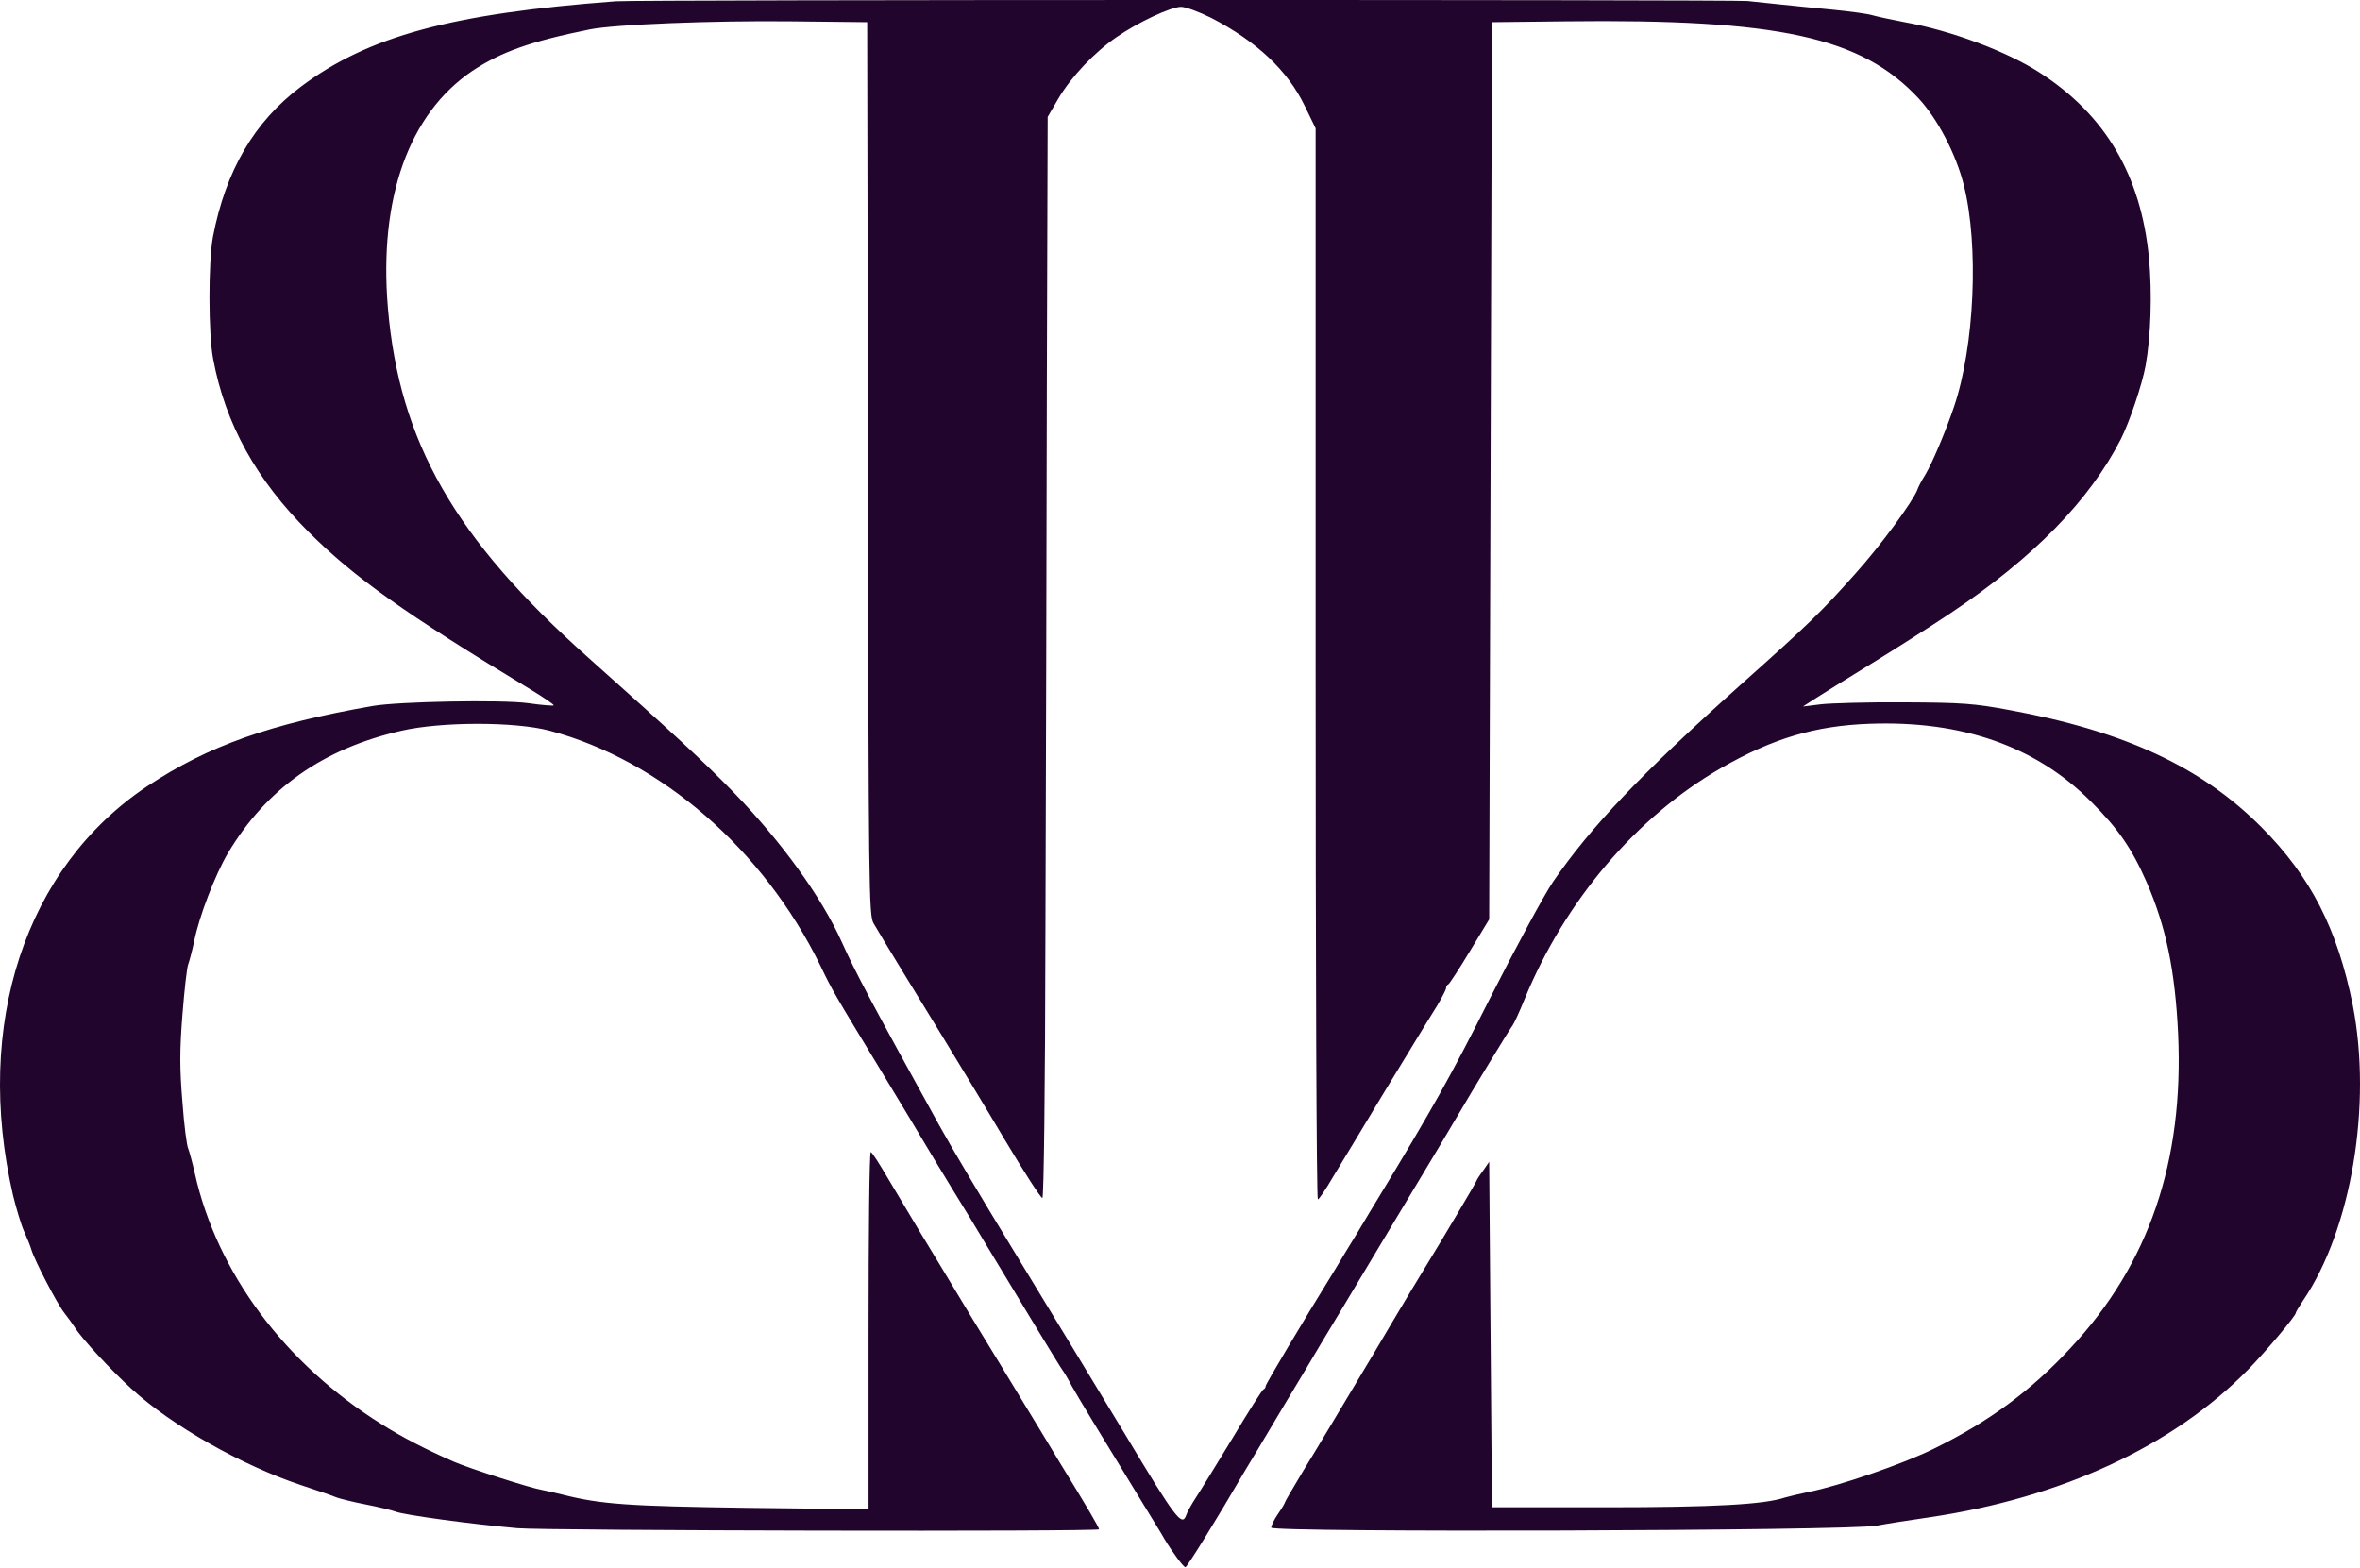
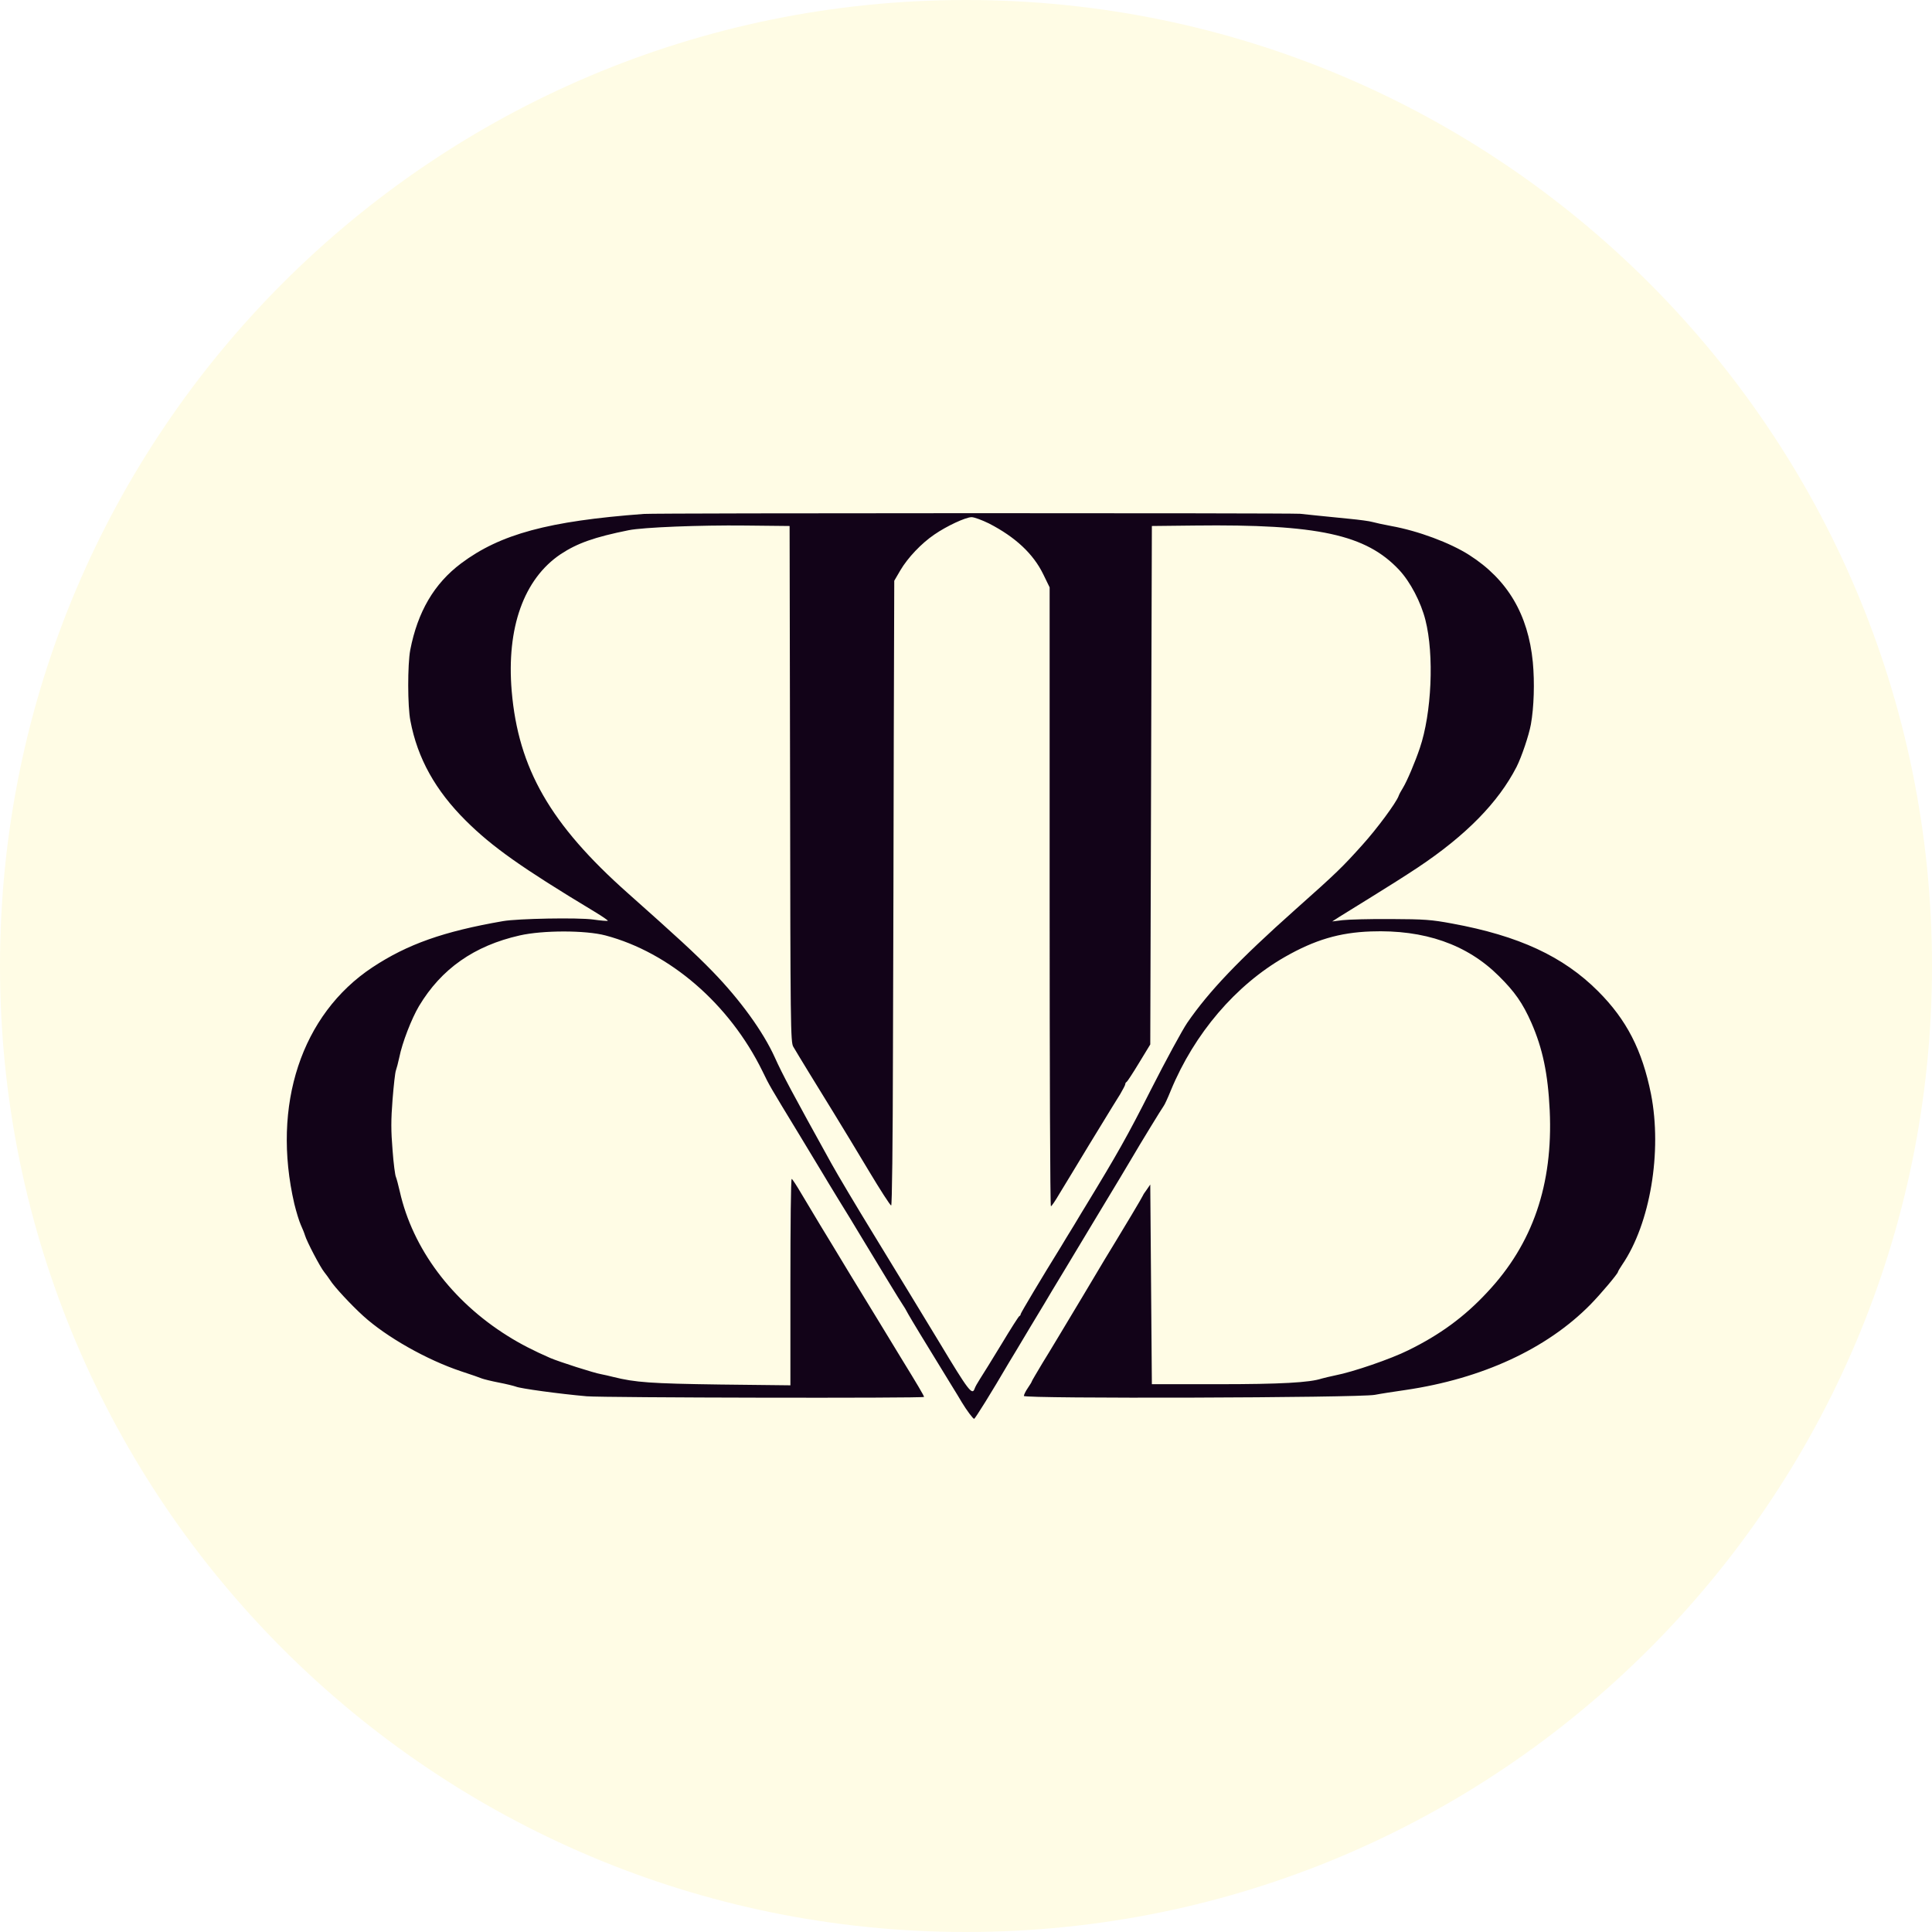
- <svg xmlns="http://www.w3.org/2000/svg" width="128" height="85" viewBox="0 0 128 85" fill="none">
-   <path d="M33.403 0.07C24.487 0.735 19.969 1.959 16.309 4.709C13.779 6.614 12.242 9.258 11.55 12.84C11.294 14.215 11.294 18.129 11.565 19.489C12.227 23.01 13.899 26.017 16.746 28.859C19.216 31.322 21.957 33.271 28.779 37.397C29.502 37.835 30.075 38.228 30.029 38.258C29.999 38.288 29.367 38.243 28.644 38.137C27.213 37.941 21.625 38.047 20.225 38.288C14.667 39.256 11.294 40.45 8.01 42.626C1.369 47.038 -1.433 55.562 0.706 64.825C0.887 65.566 1.158 66.457 1.308 66.79C1.459 67.122 1.64 67.561 1.7 67.772C1.866 68.347 3.131 70.779 3.507 71.233C3.673 71.445 3.929 71.792 4.065 72.004C4.426 72.593 6.037 74.331 7.152 75.343C9.321 77.323 13.101 79.469 16.309 80.542C17.228 80.844 18.101 81.146 18.267 81.222C18.433 81.282 19.14 81.464 19.848 81.6C20.556 81.736 21.264 81.917 21.43 81.978C21.851 82.159 25.496 82.658 28.056 82.884C29.593 83.02 59.609 83.081 59.609 82.945C59.609 82.839 58.961 81.736 57.485 79.333C56.883 78.336 55.934 76.764 55.377 75.857C54.819 74.935 53.645 73.001 52.756 71.55C51.882 70.1 51.099 68.8 51.024 68.679C50.949 68.558 50.452 67.742 49.925 66.865C49.397 65.989 48.599 64.644 48.147 63.888C47.696 63.118 47.289 62.483 47.229 62.483C47.153 62.483 47.108 66.85 47.108 72.17V81.857L40.527 81.781C34.035 81.691 32.59 81.585 30.541 81.071C30.165 80.98 29.668 80.859 29.412 80.814C28.764 80.708 25.481 79.65 24.637 79.288C23.116 78.623 21.821 77.958 20.677 77.232C15.435 73.953 11.776 69.026 10.571 63.662C10.435 63.057 10.27 62.453 10.209 62.302C10.134 62.166 9.983 61.032 9.893 59.763C9.742 57.949 9.742 56.967 9.893 55.048C9.998 53.718 10.134 52.479 10.209 52.297C10.27 52.131 10.42 51.572 10.526 51.073C10.797 49.698 11.67 47.446 12.363 46.268C14.457 42.762 17.529 40.601 21.776 39.633C23.945 39.135 27.951 39.135 29.818 39.633C35.828 41.235 41.4 46.056 44.488 52.358C45.165 53.763 45.135 53.703 47.937 58.327C48.991 60.065 49.97 61.697 50.12 61.954C50.256 62.196 50.949 63.329 51.626 64.448C52.319 65.566 53.163 66.956 53.509 67.546C54.955 69.948 57.53 74.21 57.651 74.346C57.711 74.421 57.937 74.799 58.133 75.177C58.494 75.812 59.458 77.414 62.003 81.57C62.545 82.461 63.073 83.307 63.148 83.459C63.585 84.184 64.187 85 64.293 85C64.383 85 65.964 82.446 67.531 79.756C67.696 79.499 68.6 77.973 69.564 76.356C70.528 74.754 71.446 73.228 71.597 72.956C71.763 72.699 73.465 69.843 75.407 66.609C77.35 63.39 79.052 60.533 79.188 60.292C79.7 59.4 81.898 55.788 82.034 55.622C82.109 55.531 82.411 54.882 82.697 54.171C84.896 48.837 88.751 44.303 93.345 41.658C96.161 40.041 98.465 39.361 101.402 39.256C106.402 39.074 110.393 40.465 113.376 43.442C114.867 44.923 115.605 45.981 116.418 47.824C117.472 50.242 117.969 52.6 118.135 56.06C118.451 62.997 116.553 68.573 112.291 73.122C110.168 75.419 107.863 77.112 104.911 78.562C103.285 79.378 99.731 80.602 98.089 80.92C97.592 81.025 97.019 81.162 96.809 81.222C95.679 81.6 92.968 81.751 87.094 81.751H80.92L80.844 72.381L80.769 63.012L80.438 63.495C80.242 63.752 80.091 63.994 80.091 64.024C80.091 64.085 78.058 67.5 77.516 68.377C77.38 68.588 76.01 70.855 74.489 73.439C72.952 76.008 71.251 78.865 70.693 79.756C70.151 80.663 69.699 81.433 69.699 81.464C69.699 81.509 69.534 81.796 69.323 82.099C69.112 82.401 68.946 82.748 68.946 82.854C68.946 83.126 100.273 83.035 101.779 82.748C102.321 82.642 103.601 82.446 104.64 82.295C111.809 81.237 117.849 78.441 121.93 74.285C122.879 73.318 124.52 71.369 124.52 71.203C124.52 71.157 124.701 70.855 124.912 70.538C127.533 66.684 128.662 59.929 127.608 54.519C126.78 50.393 125.334 47.552 122.653 44.862C119.4 41.598 115.243 39.664 109.008 38.515C107.065 38.153 106.432 38.107 103.285 38.092C101.342 38.077 99.309 38.137 98.767 38.198L97.788 38.319L98.465 37.88C98.842 37.639 100.227 36.777 101.553 35.961C102.878 35.145 104.776 33.936 105.77 33.271C110.318 30.234 113.33 27.136 115.032 23.811C115.499 22.889 116.192 20.834 116.373 19.822C116.659 18.22 116.734 15.908 116.553 13.973C116.117 9.5 114.189 6.221 110.604 3.924C108.812 2.775 105.815 1.657 103.3 1.203C102.592 1.067 101.809 0.901 101.553 0.826C101.312 0.75 100.318 0.614 99.369 0.523C98.42 0.433 97.065 0.297 96.357 0.221C95.649 0.146 94.941 0.07 94.775 0.055C93.781 -0.021 34.578 -0.021 33.403 0.07ZM65.678 0.962C68.163 2.246 69.835 3.818 70.769 5.752L71.356 6.961V36.007C71.356 51.98 71.401 65.052 71.477 65.052C71.537 65.052 71.898 64.523 72.275 63.873C72.666 63.239 73.901 61.183 75.031 59.309C77.576 55.123 77.365 55.486 77.953 54.534C78.209 54.096 78.434 53.673 78.434 53.582C78.434 53.506 78.48 53.416 78.555 53.386C78.615 53.355 79.142 52.554 79.715 51.602L80.769 49.864L80.844 25.534L80.92 1.203L84.911 1.158C96.462 1.022 100.95 2.004 104.053 5.329C105.092 6.447 106.086 8.351 106.508 10.029C107.336 13.293 107.095 18.779 105.981 22.058C105.544 23.358 104.791 25.141 104.414 25.761C104.234 26.048 104.038 26.41 103.993 26.561C103.752 27.196 102.005 29.584 100.619 31.125C98.767 33.196 98.24 33.725 94.324 37.216C89.037 41.946 86.266 44.862 84.233 47.824C83.751 48.535 82.215 51.376 80.814 54.141C78.66 58.418 77.651 60.201 74.745 64.992C74.579 65.264 74.082 66.08 73.645 66.82C73.193 67.546 72.651 68.452 72.425 68.83C70.588 71.807 68.645 75.071 68.645 75.177C68.645 75.253 68.6 75.328 68.525 75.359C68.464 75.374 67.696 76.583 66.838 78.018C65.964 79.454 65.076 80.905 64.835 81.267C64.609 81.615 64.383 82.023 64.338 82.174C64.112 82.824 63.765 82.371 61.039 77.822C60.151 76.356 56.355 70.084 54.849 67.621C53.343 65.158 51.521 62.09 50.949 61.047C47.304 54.443 46.37 52.69 45.647 51.073C44.548 48.64 42.394 45.663 39.819 43.004C38.147 41.281 36.52 39.785 31.897 35.659C24.653 29.206 21.655 23.962 21.038 16.693C20.541 10.769 22.168 6.175 25.616 3.848C27.168 2.82 28.764 2.246 31.987 1.596C33.343 1.324 38.629 1.113 42.891 1.158L47.033 1.203L47.078 25.413C47.108 48.142 47.123 49.653 47.379 50.076C47.816 50.832 49.653 53.839 51.16 56.287C51.943 57.572 53.449 60.05 54.488 61.803C55.527 63.541 56.446 64.977 56.536 64.977C56.611 64.977 56.687 59.34 56.702 50.242C56.732 42.142 56.762 28.949 56.777 20.925L56.822 6.342L57.395 5.359C58.087 4.181 59.353 2.836 60.572 2.004C61.732 1.203 63.479 0.387 64.052 0.372C64.308 0.372 65.031 0.644 65.678 0.962Z" fill="#22052D" />
+ <svg xmlns="http://www.w3.org/2000/svg" width="128" height="128" viewBox="0 0 128 128" fill="none">
+   <rect width="128" height="128" rx="64" fill="#FFFCE5" />
+   <path d="M42.659 34.049C36.344 34.519 33.144 35.383 30.551 37.324C28.759 38.668 27.671 40.535 27.18 43.063C26.999 44.034 26.999 46.797 27.191 47.757C27.661 50.242 28.845 52.365 30.861 54.371C32.61 56.109 34.552 57.486 39.384 60.398C39.896 60.707 40.301 60.984 40.269 61.006C40.248 61.027 39.8 60.995 39.288 60.92C38.275 60.782 34.317 60.856 33.325 61.027C29.389 61.71 26.999 62.553 24.674 64.089C19.969 67.204 17.985 73.22 19.5 79.759C19.628 80.282 19.82 80.911 19.927 81.146C20.033 81.38 20.161 81.69 20.204 81.839C20.321 82.245 21.218 83.962 21.484 84.282C21.602 84.431 21.783 84.677 21.879 84.826C22.135 85.242 23.276 86.469 24.066 87.184C25.602 88.581 28.279 90.096 30.551 90.853C31.202 91.067 31.821 91.28 31.938 91.333C32.056 91.376 32.557 91.504 33.058 91.6C33.56 91.696 34.061 91.824 34.178 91.867C34.477 91.995 37.059 92.347 38.872 92.507C39.96 92.603 61.22 92.645 61.22 92.549C61.22 92.475 60.761 91.696 59.716 90C59.289 89.296 58.617 88.186 58.223 87.546C57.828 86.895 56.996 85.53 56.366 84.506C55.748 83.482 55.193 82.565 55.14 82.479C55.086 82.394 54.734 81.818 54.361 81.199C53.988 80.581 53.422 79.631 53.102 79.098C52.782 78.554 52.494 78.106 52.452 78.106C52.398 78.106 52.366 81.189 52.366 84.943V91.781L47.705 91.728C43.107 91.664 42.083 91.589 40.632 91.227C40.365 91.162 40.013 91.077 39.832 91.045C39.373 90.971 37.048 90.224 36.45 89.968C35.373 89.498 34.456 89.029 33.645 88.517C29.933 86.202 27.34 82.725 26.487 78.938C26.391 78.511 26.274 78.084 26.231 77.978C26.178 77.882 26.071 77.082 26.007 76.186C25.901 74.905 25.901 74.212 26.007 72.857C26.082 71.919 26.178 71.044 26.231 70.916C26.274 70.799 26.381 70.404 26.455 70.052C26.647 69.081 27.266 67.492 27.757 66.66C29.239 64.185 31.416 62.659 34.424 61.977C35.96 61.625 38.797 61.625 40.12 61.977C44.376 63.107 48.323 66.51 50.51 70.959C50.99 71.951 50.969 71.908 52.953 75.172C53.7 76.399 54.393 77.551 54.5 77.732C54.596 77.903 55.086 78.703 55.566 79.492C56.057 80.282 56.654 81.263 56.9 81.679C57.924 83.375 59.748 86.383 59.833 86.48C59.876 86.533 60.036 86.799 60.175 87.066C60.431 87.514 61.113 88.645 62.916 91.579C63.3 92.208 63.674 92.805 63.727 92.912C64.036 93.424 64.463 94 64.538 94C64.602 94 65.722 92.197 66.831 90.298C66.948 90.117 67.588 89.04 68.271 87.898C68.954 86.767 69.605 85.69 69.711 85.498C69.829 85.317 71.034 83.301 72.41 81.018C73.786 78.746 74.992 76.73 75.088 76.559C75.45 75.93 77.008 73.38 77.104 73.263C77.157 73.199 77.371 72.74 77.573 72.239C79.131 68.473 81.861 65.273 85.115 63.406C87.11 62.265 88.742 61.785 90.822 61.71C94.364 61.582 97.19 62.563 99.303 64.665C100.359 65.71 100.881 66.457 101.457 67.758C102.204 69.465 102.556 71.129 102.673 73.572C102.897 78.468 101.553 82.405 98.534 85.615C97.03 87.237 95.398 88.432 93.308 89.456C92.155 90.032 89.638 90.896 88.475 91.12C88.123 91.195 87.718 91.29 87.569 91.333C86.768 91.6 84.848 91.707 80.688 91.707H76.314L76.261 85.093L76.208 78.479L75.973 78.82C75.834 79.002 75.728 79.172 75.728 79.194C75.728 79.236 74.288 81.647 73.904 82.266C73.808 82.415 72.837 84.015 71.759 85.84C70.671 87.653 69.466 89.669 69.071 90.298C68.687 90.939 68.367 91.483 68.367 91.504C68.367 91.536 68.25 91.739 68.1 91.952C67.951 92.165 67.834 92.411 67.834 92.485C67.834 92.677 90.022 92.613 91.089 92.411C91.473 92.336 92.379 92.197 93.115 92.091C98.193 91.344 102.471 89.37 105.362 86.437C106.034 85.754 107.196 84.378 107.196 84.261C107.196 84.229 107.324 84.015 107.474 83.791C109.33 81.071 110.13 76.303 109.383 72.484C108.797 69.572 107.772 67.566 105.874 65.668C103.57 63.363 100.625 61.998 96.209 61.187C94.833 60.931 94.385 60.899 92.155 60.889C90.779 60.878 89.339 60.92 88.955 60.963L88.262 61.048L88.742 60.739C89.009 60.569 89.99 59.961 90.929 59.384C91.867 58.808 93.212 57.955 93.916 57.486C97.137 55.342 99.271 53.155 100.476 50.808C100.807 50.157 101.297 48.706 101.425 47.992C101.628 46.861 101.681 45.229 101.553 43.863C101.244 40.706 99.879 38.391 97.34 36.77C96.07 35.959 93.948 35.169 92.166 34.849C91.665 34.754 91.11 34.636 90.929 34.583C90.758 34.529 90.054 34.434 89.382 34.37C88.71 34.306 87.75 34.209 87.249 34.156C86.747 34.103 86.246 34.049 86.128 34.039C85.424 33.985 43.491 33.985 42.659 34.049ZM65.519 34.679C67.279 35.586 68.463 36.695 69.125 38.06L69.541 38.914V59.416C69.541 70.692 69.573 79.919 69.626 79.919C69.669 79.919 69.925 79.546 70.191 79.087C70.469 78.639 71.343 77.188 72.144 75.865C73.946 72.911 73.797 73.167 74.213 72.495C74.394 72.185 74.554 71.887 74.554 71.823C74.554 71.769 74.586 71.705 74.64 71.684C74.682 71.662 75.056 71.097 75.461 70.425L76.208 69.198L76.261 52.024L76.314 34.849L79.141 34.818C87.323 34.721 90.502 35.415 92.7 37.762C93.436 38.551 94.14 39.895 94.438 41.079C95.025 43.383 94.854 47.256 94.065 49.57C93.756 50.488 93.222 51.747 92.956 52.184C92.828 52.387 92.689 52.643 92.657 52.749C92.486 53.197 91.249 54.883 90.267 55.971C88.955 57.432 88.582 57.806 85.808 60.27C82.064 63.609 80.101 65.668 78.661 67.758C78.32 68.26 77.232 70.265 76.24 72.217C74.714 75.236 74 76.495 71.941 79.876C71.823 80.068 71.471 80.644 71.162 81.167C70.842 81.679 70.458 82.319 70.298 82.586C68.997 84.687 67.621 86.992 67.621 87.066C67.621 87.12 67.588 87.173 67.535 87.194C67.493 87.205 66.948 88.058 66.34 89.072C65.722 90.085 65.092 91.109 64.922 91.365C64.762 91.611 64.602 91.898 64.57 92.005C64.41 92.464 64.164 92.144 62.233 88.933C61.604 87.898 58.916 83.471 57.849 81.733C56.782 79.994 55.492 77.828 55.086 77.092C52.505 72.431 51.843 71.193 51.331 70.052C50.553 68.334 49.027 66.233 47.203 64.355C46.019 63.139 44.867 62.083 41.592 59.171C36.461 54.616 34.338 50.914 33.901 45.783C33.549 41.602 34.701 38.359 37.144 36.716C38.243 35.991 39.373 35.586 41.656 35.127C42.616 34.935 46.361 34.785 49.379 34.818L52.313 34.849L52.345 51.939C52.366 67.982 52.377 69.049 52.558 69.348C52.867 69.881 54.169 72.004 55.236 73.732C55.79 74.639 56.857 76.388 57.593 77.626C58.329 78.852 58.98 79.866 59.044 79.866C59.097 79.866 59.151 75.887 59.161 69.465C59.183 63.747 59.204 54.435 59.215 48.77L59.247 38.476L59.652 37.783C60.143 36.951 61.039 36.002 61.903 35.415C62.724 34.849 63.962 34.273 64.367 34.263C64.548 34.263 65.06 34.455 65.519 34.679Z" fill="#120318" />
</svg>
